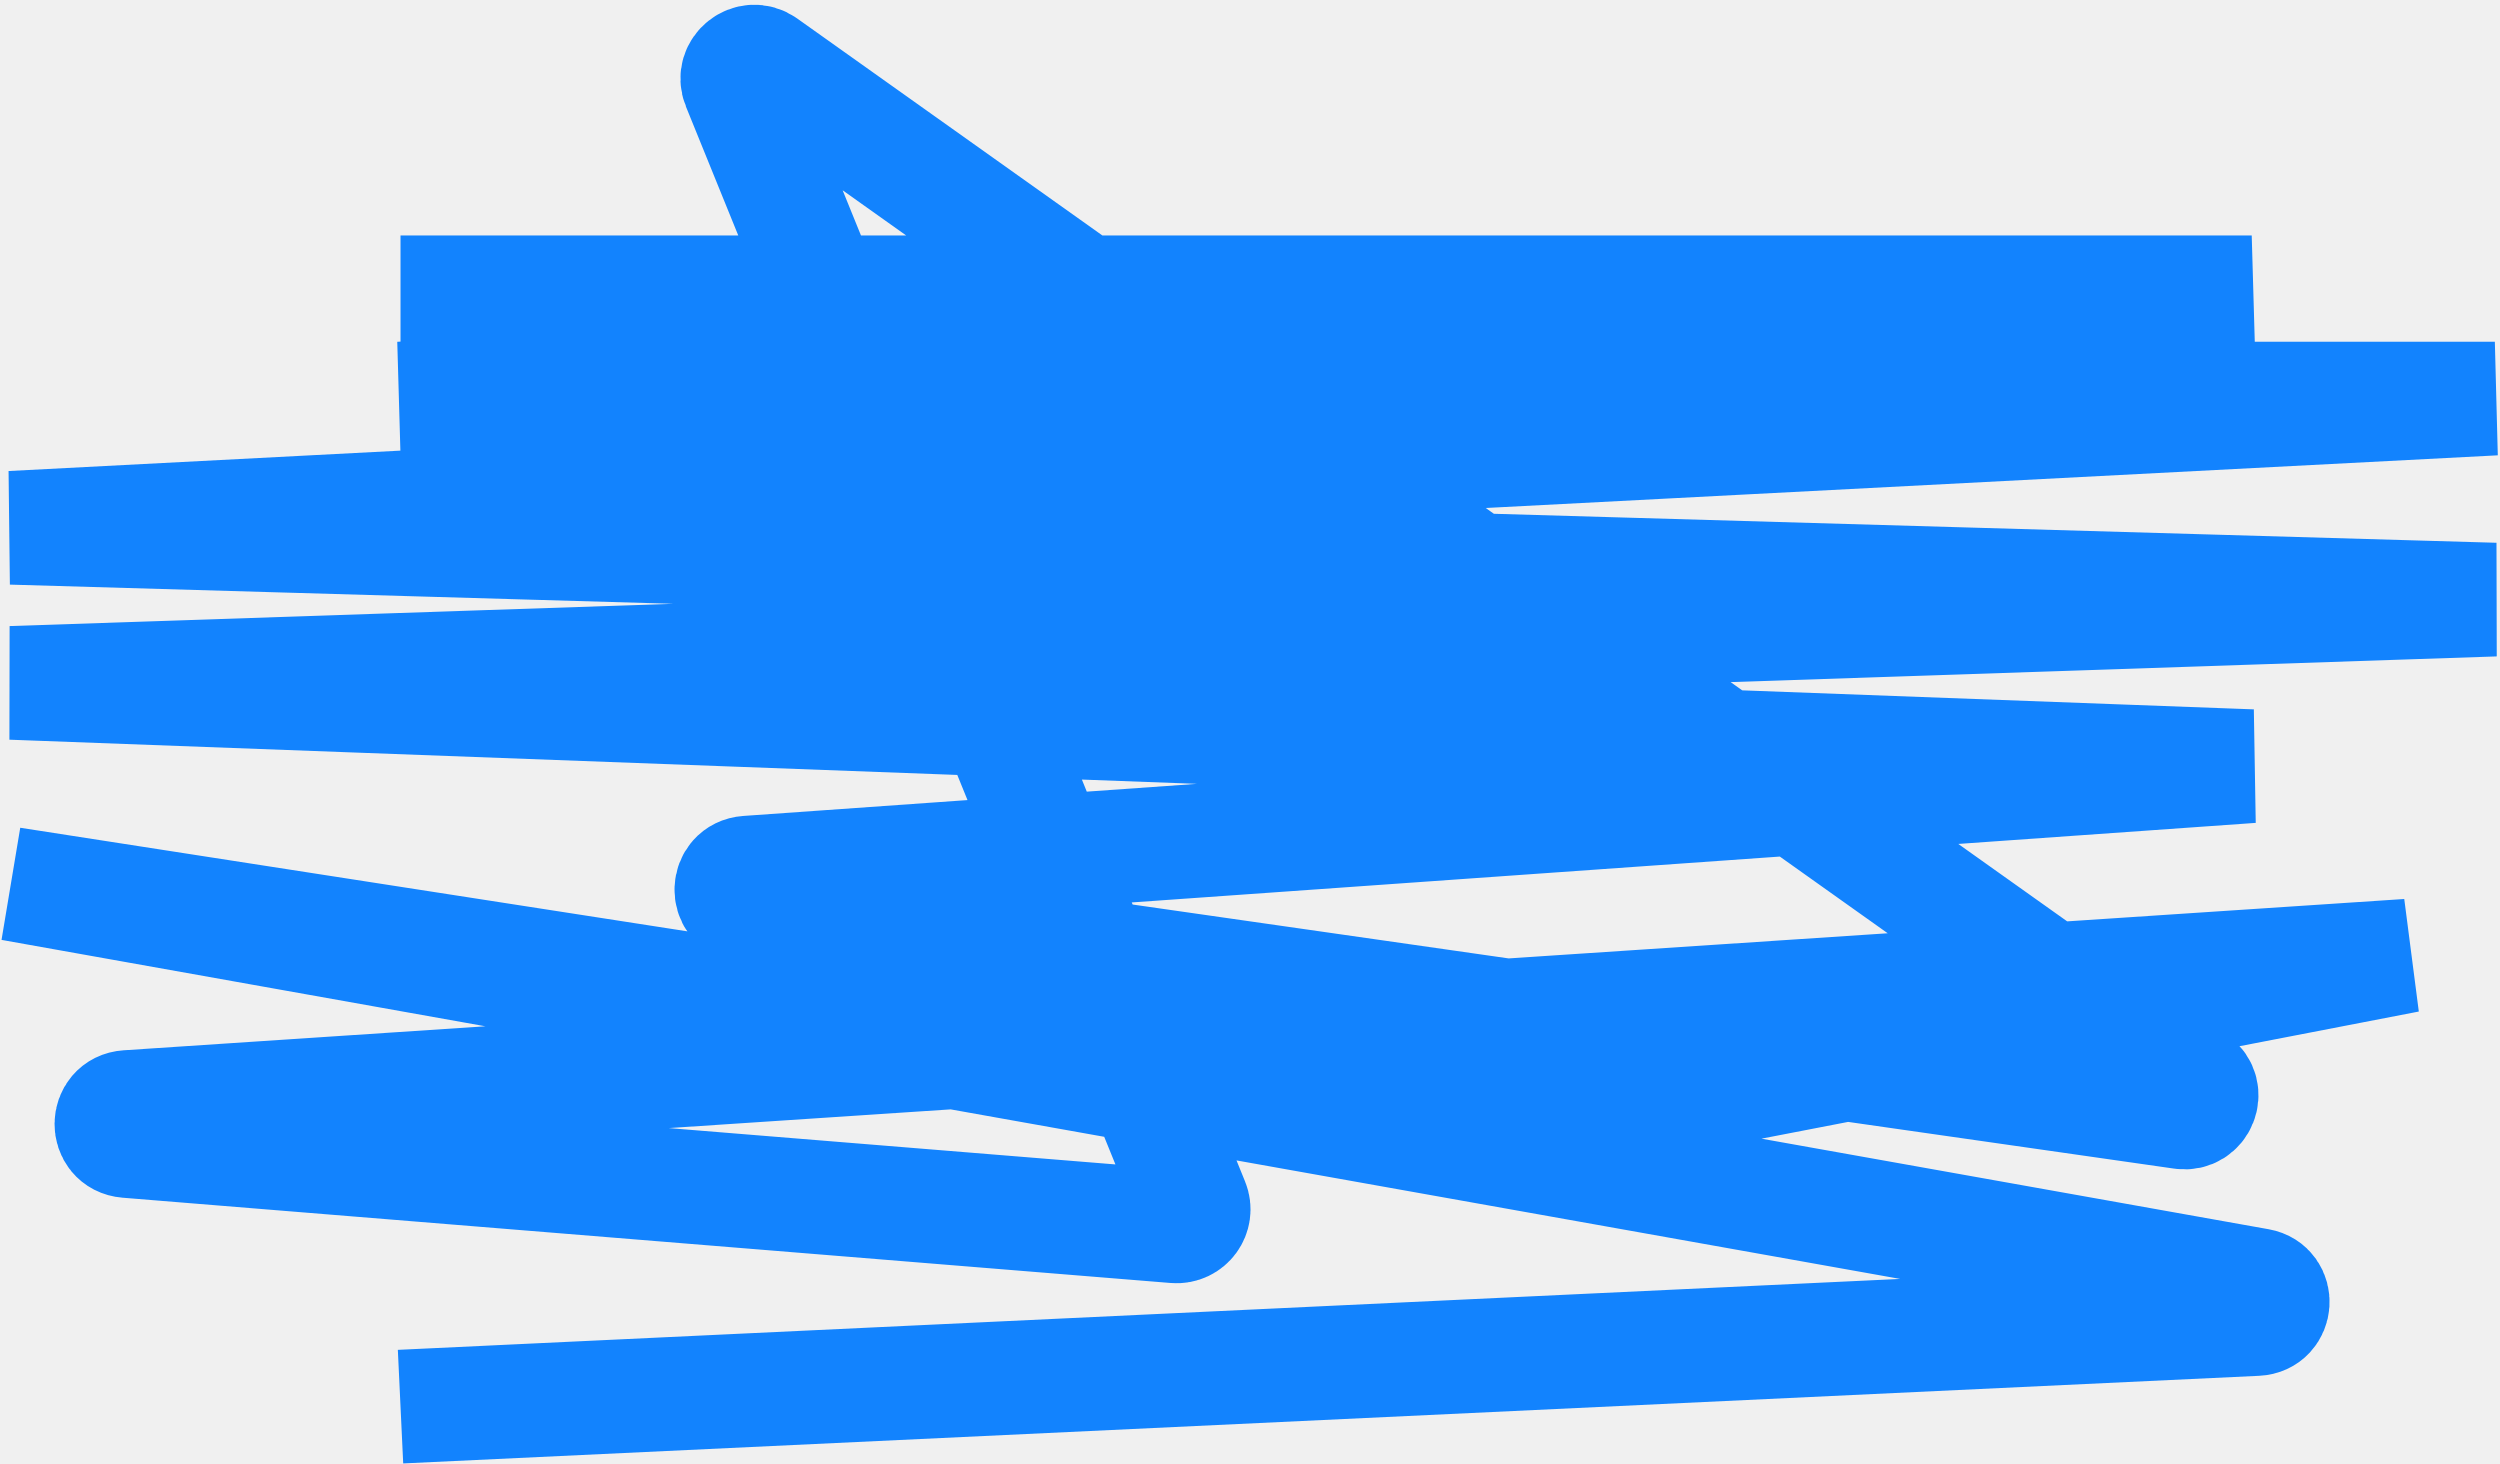
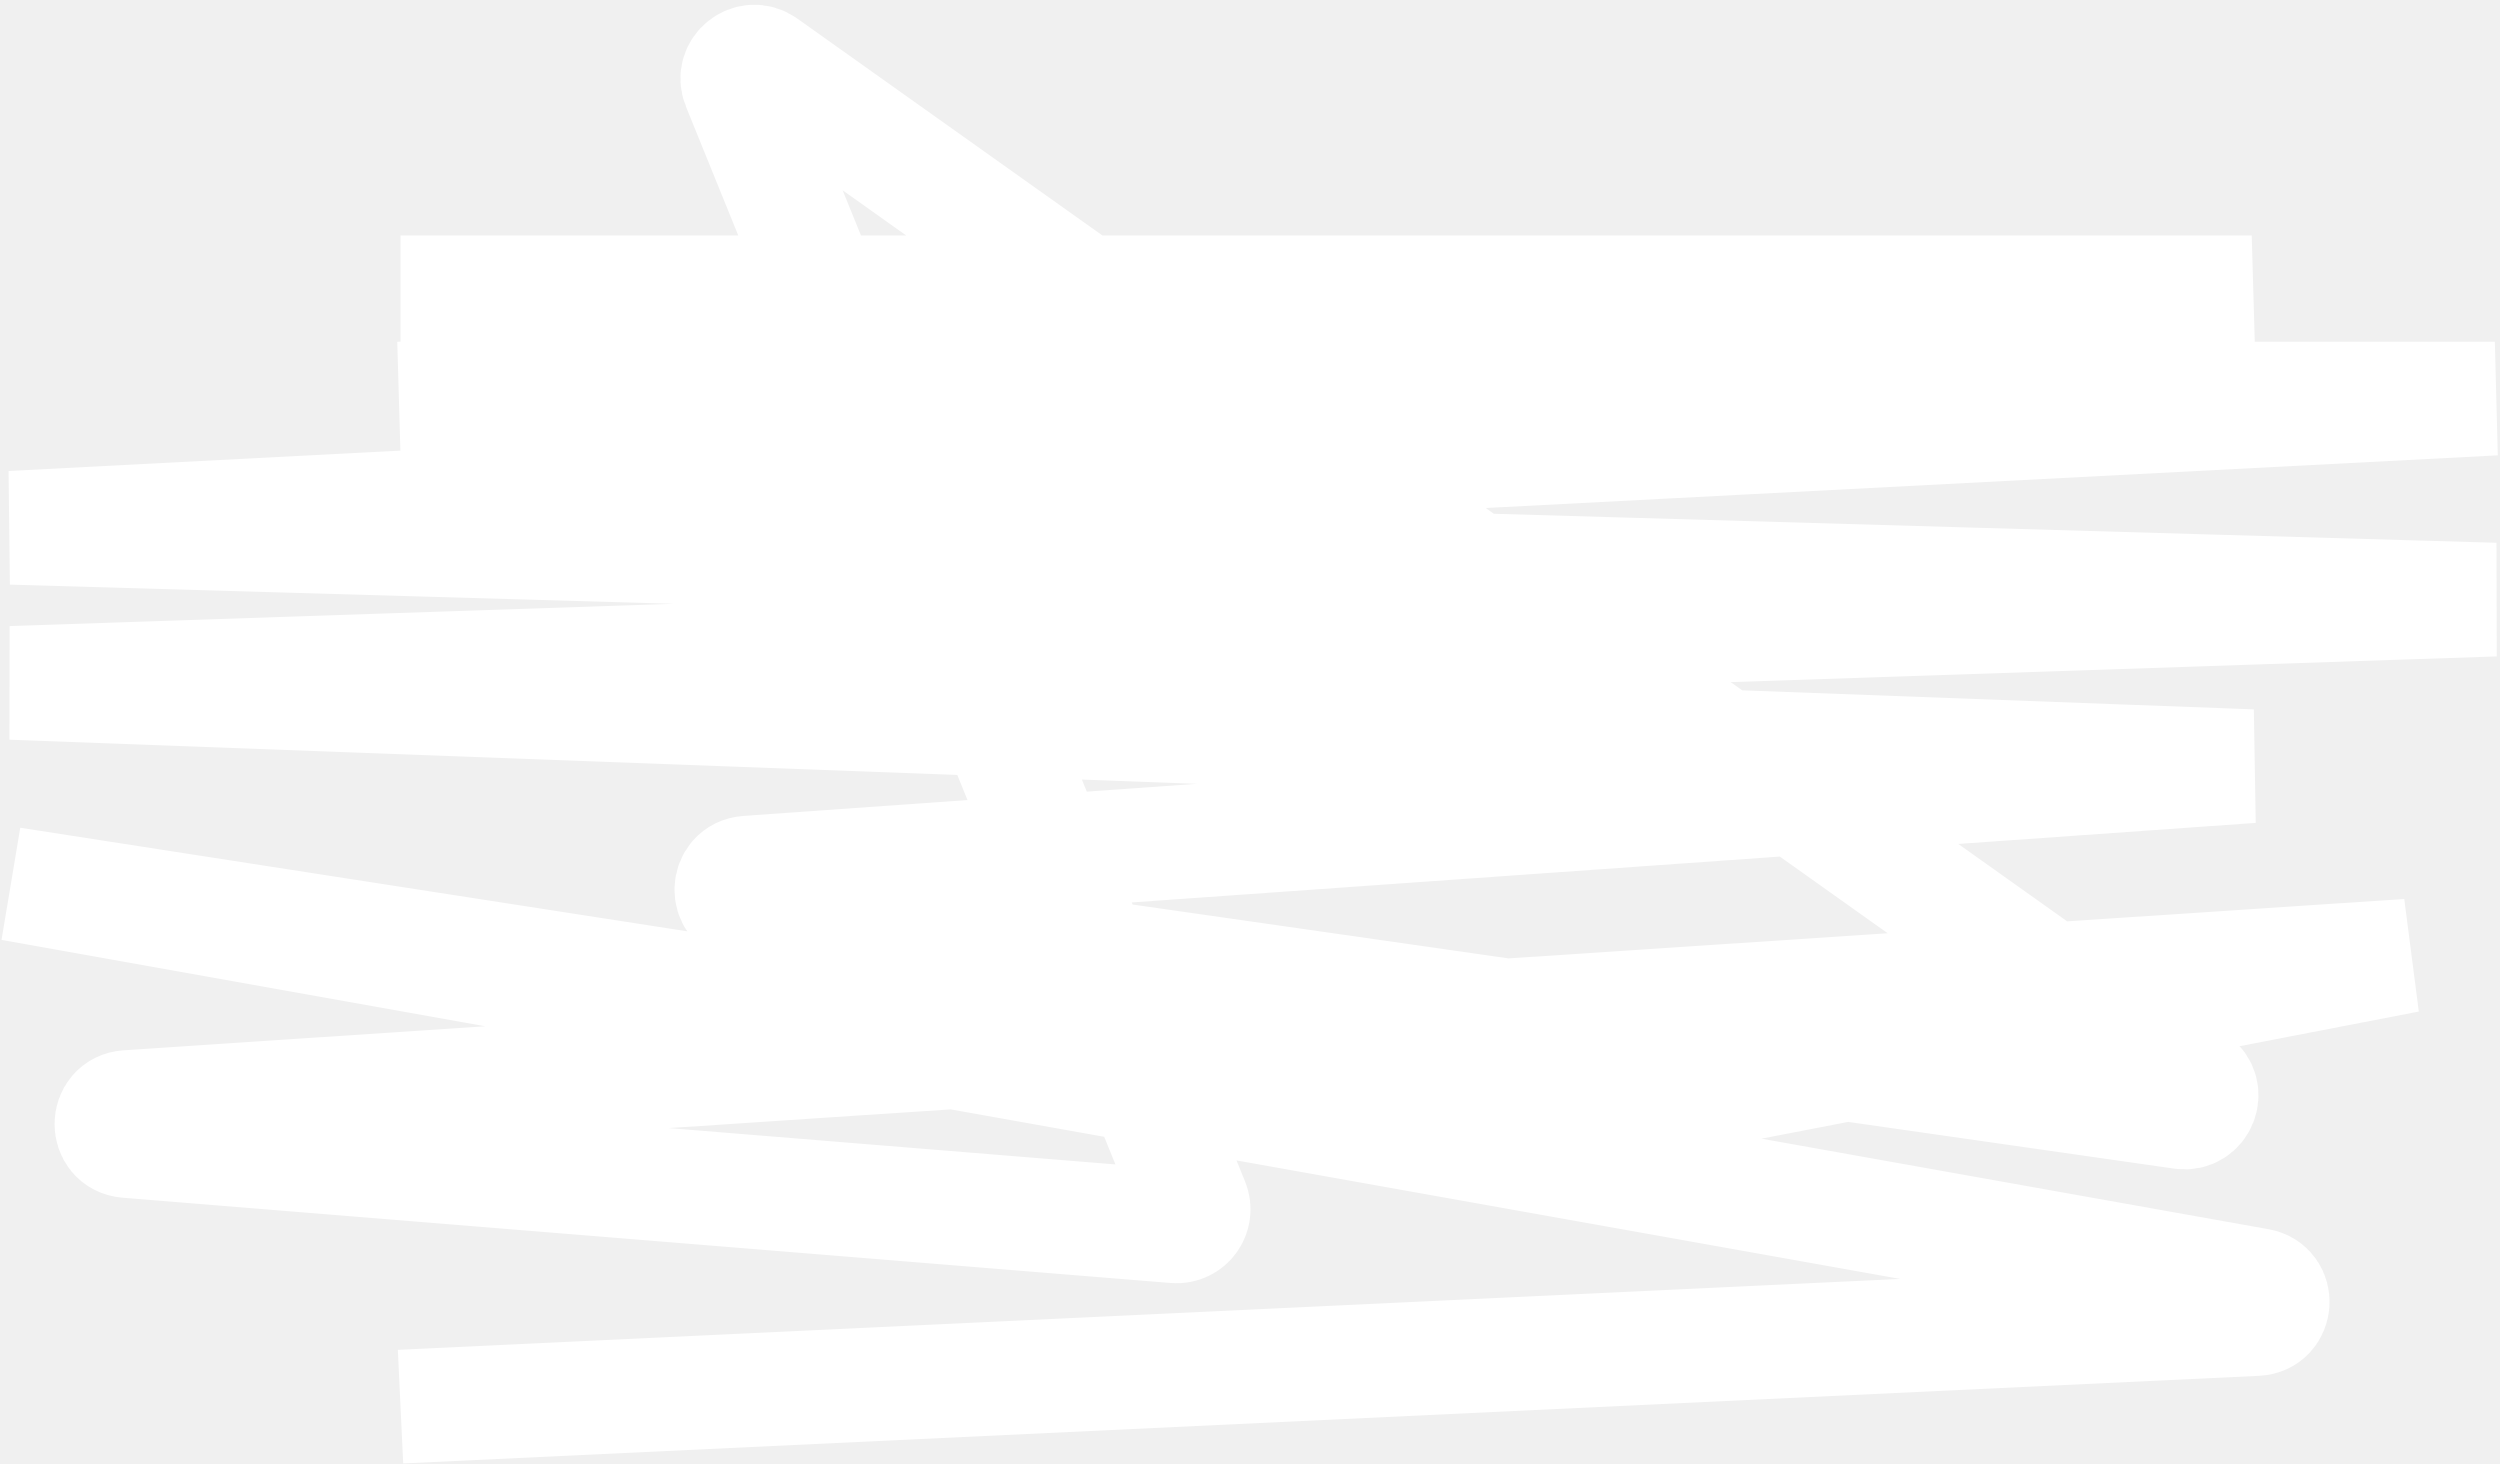
<svg xmlns="http://www.w3.org/2000/svg" width="485" height="284" viewBox="0 0 485 284" fill="none">
-   <path d="M77.701 56.703H436.834L77.701 77.319H484L2.235 102.392L484 116.321L2.235 132.479L436.834 148.638L144.96 169.297C141.005 169.577 140.799 175.31 144.724 175.872L423.325 215.792C426.76 216.284 428.54 211.831 425.712 209.82L148.27 12.579C145.572 10.661 142.042 13.454 143.287 16.52L231.327 233.365C232.253 235.649 230.449 238.107 227.993 237.908L24.653 221.361C20.569 221.029 20.613 215.034 24.702 214.762L467.155 185.411L300.62 217.618C300.245 217.691 299.861 217.698 299.484 217.639L2.235 171.482L438.181 249.328C442.063 250.021 441.694 255.704 437.755 255.89L77.701 272.888" stroke="#1283FE" stroke-width="22.057" />
+   <path d="M77.701 56.703H436.834L77.701 77.319H484L2.235 102.392L484 116.321L2.235 132.479L436.834 148.638L144.96 169.297C141.005 169.577 140.799 175.31 144.724 175.872L423.325 215.792C426.76 216.284 428.54 211.831 425.712 209.82L148.27 12.579C145.572 10.661 142.042 13.454 143.287 16.52L231.327 233.365C232.253 235.649 230.449 238.107 227.993 237.908L24.653 221.361C20.569 221.029 20.613 215.034 24.702 214.762L467.155 185.411L300.62 217.618C300.245 217.691 299.861 217.698 299.484 217.639L2.235 171.482L438.181 249.328C442.063 250.021 441.694 255.704 437.755 255.89L77.701 272.888" stroke="#ffffff" stroke-width="22.057" />
</svg>
